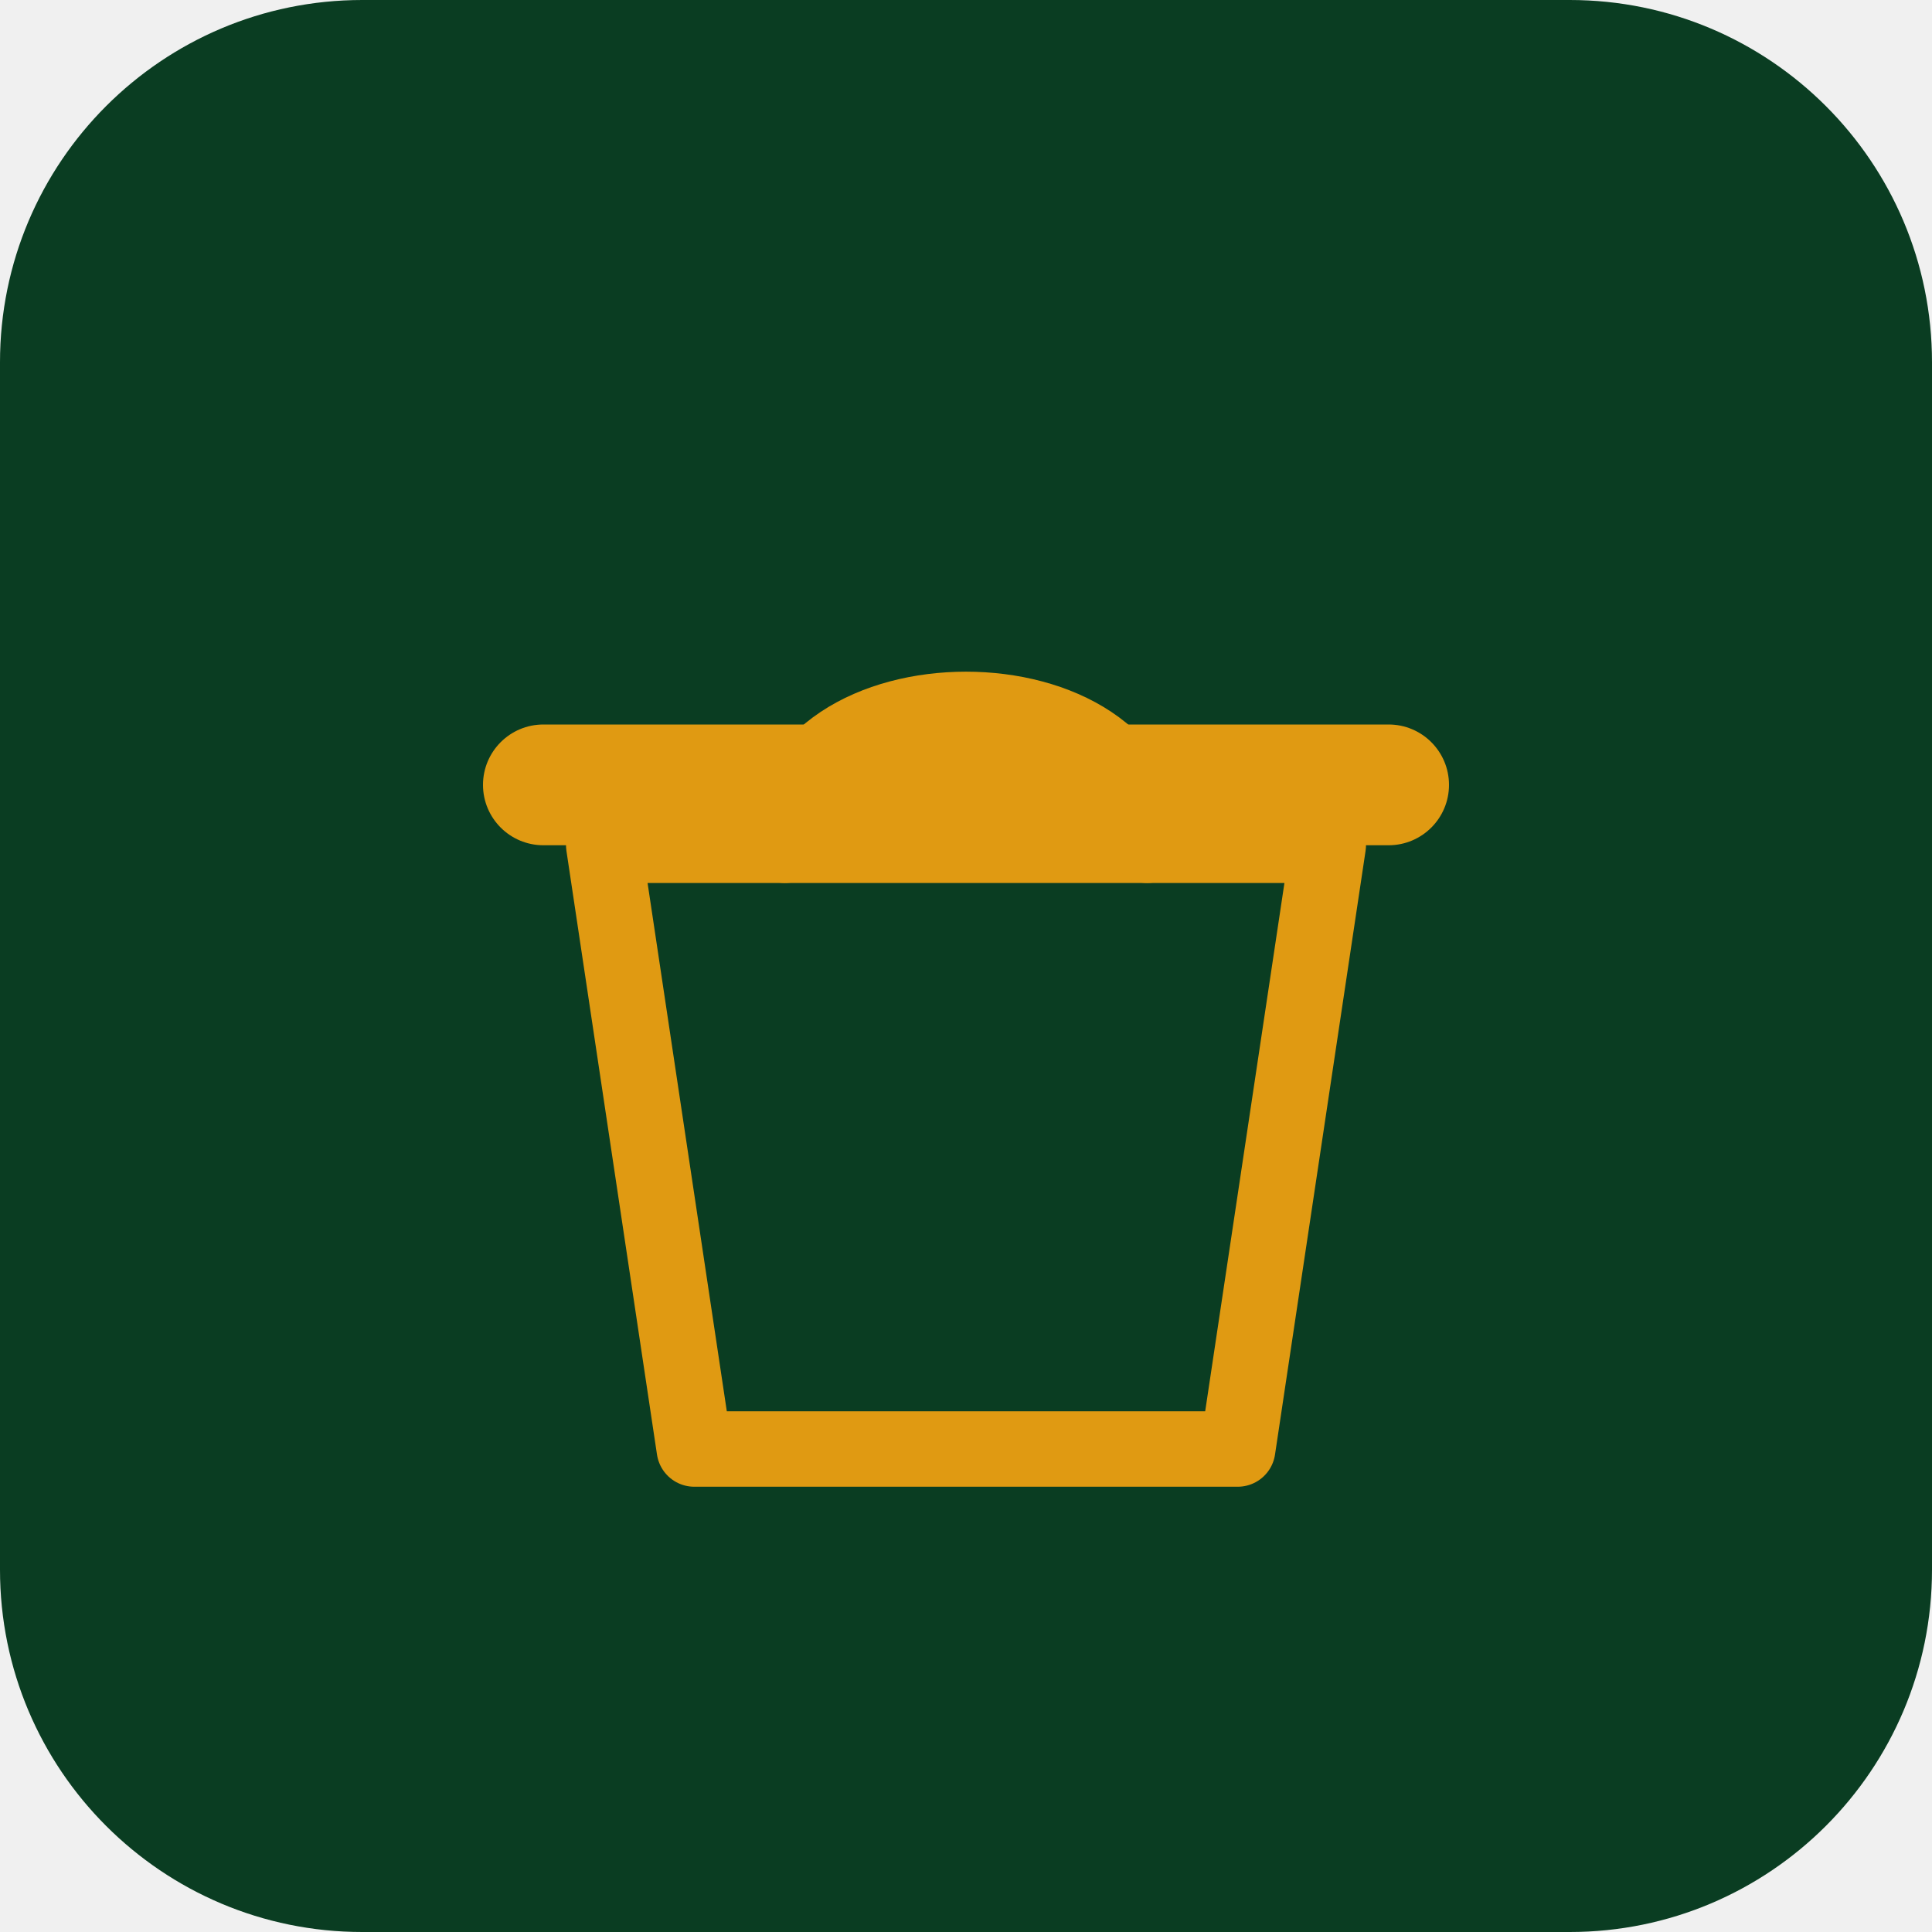
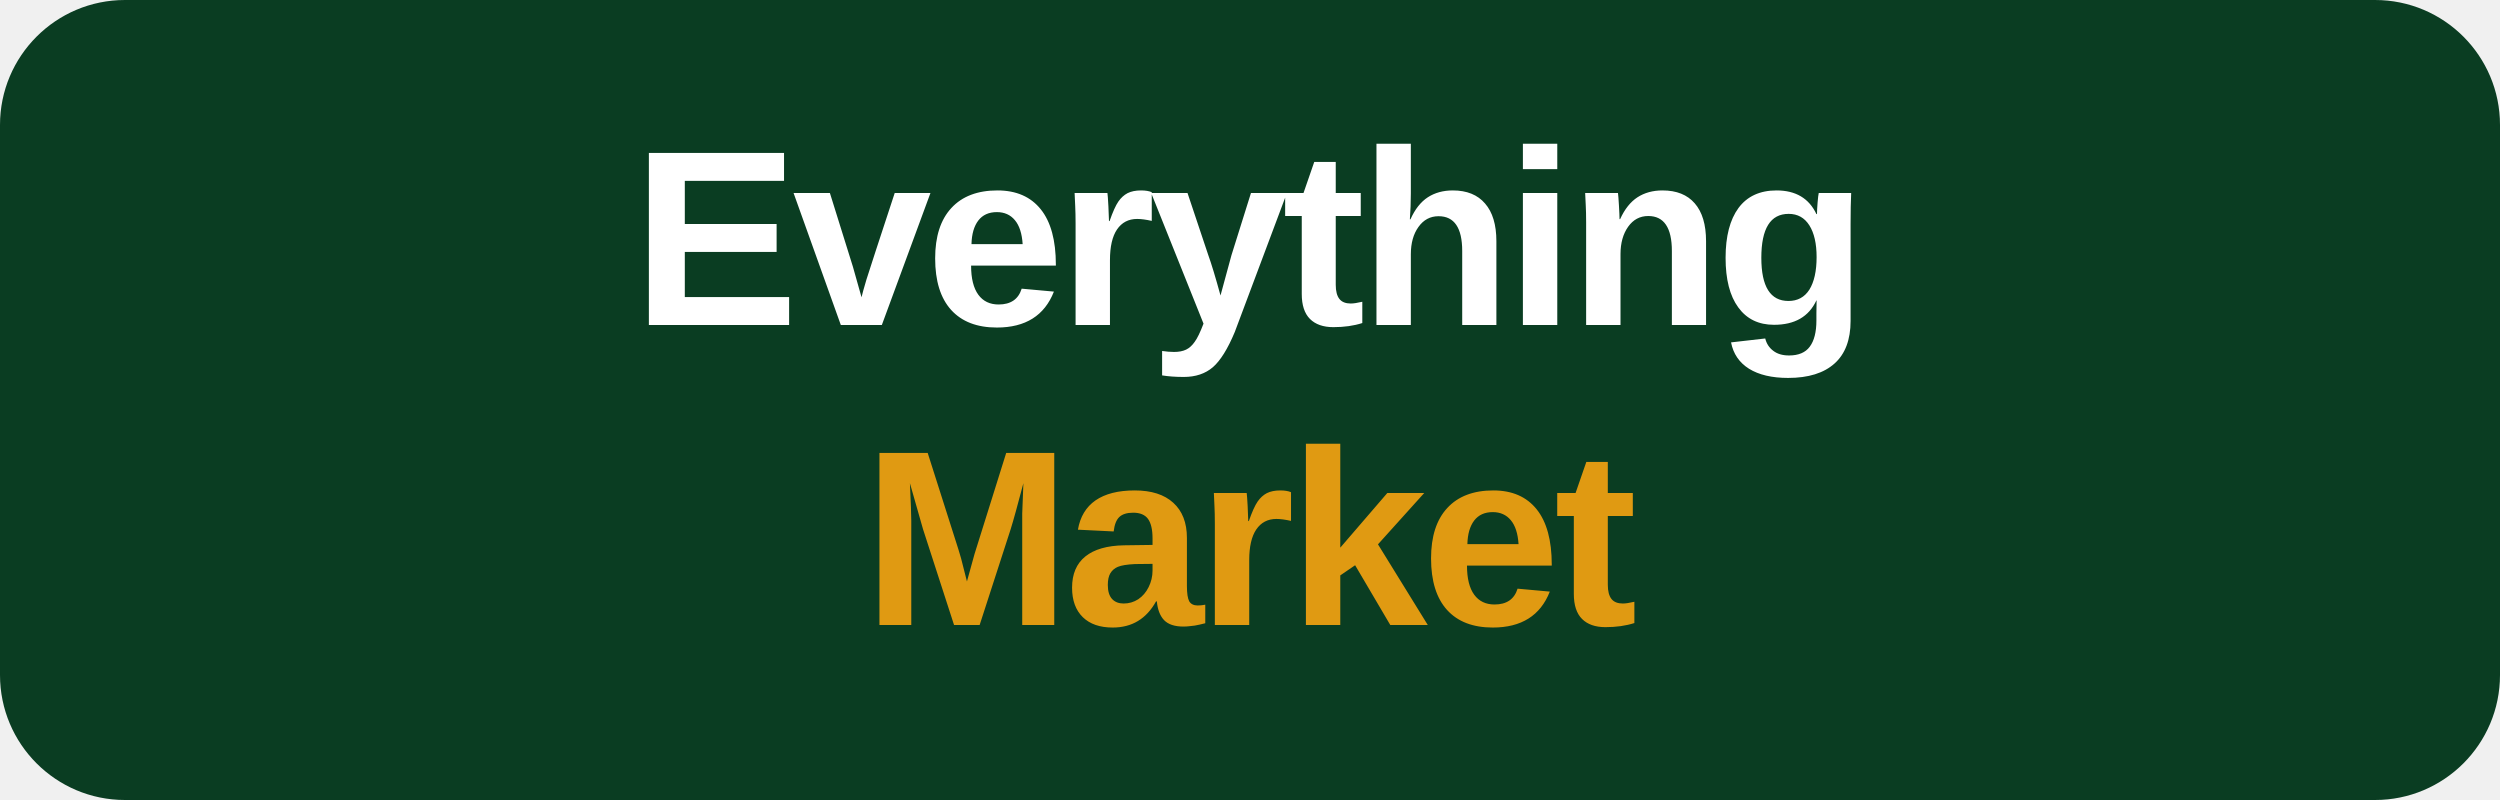
- <svg xmlns="http://www.w3.org/2000/svg" viewBox="0 0 64 64">
-   <rect width="64" height="64" rx="12" fill="#0A3D22" />
-   <path d="M20 28 L44 28 L41 48 L23 48 Z" fill="none" stroke="#E09A12" stroke-width="2.5" stroke-linejoin="round" />
-   <path d="M26 28 C26 22 38 22 38 28" fill="none" stroke="#E09A12" stroke-width="2.5" stroke-linecap="round" />
-   <rect x="16" y="24" width="32" height="4" rx="2" fill="#E09A12" />
+ <svg xmlns="http://www.w3.org/2000/svg" viewBox="0 0 200 64">
+   <rect width="200" height="64" rx="10" fill="#0A3D22" />
+   <text x="100" y="26" font-family="Arial Black, Arial, sans-serif" font-size="20" font-weight="900" fill="#ffffff" text-anchor="middle" letter-spacing="-0.5">Everything</text>
+   <text x="100" y="50" font-family="Arial Black, Arial, sans-serif" font-size="20" font-weight="900" fill="#E09A12" text-anchor="middle" letter-spacing="-0.5">Market</text>
</svg>
